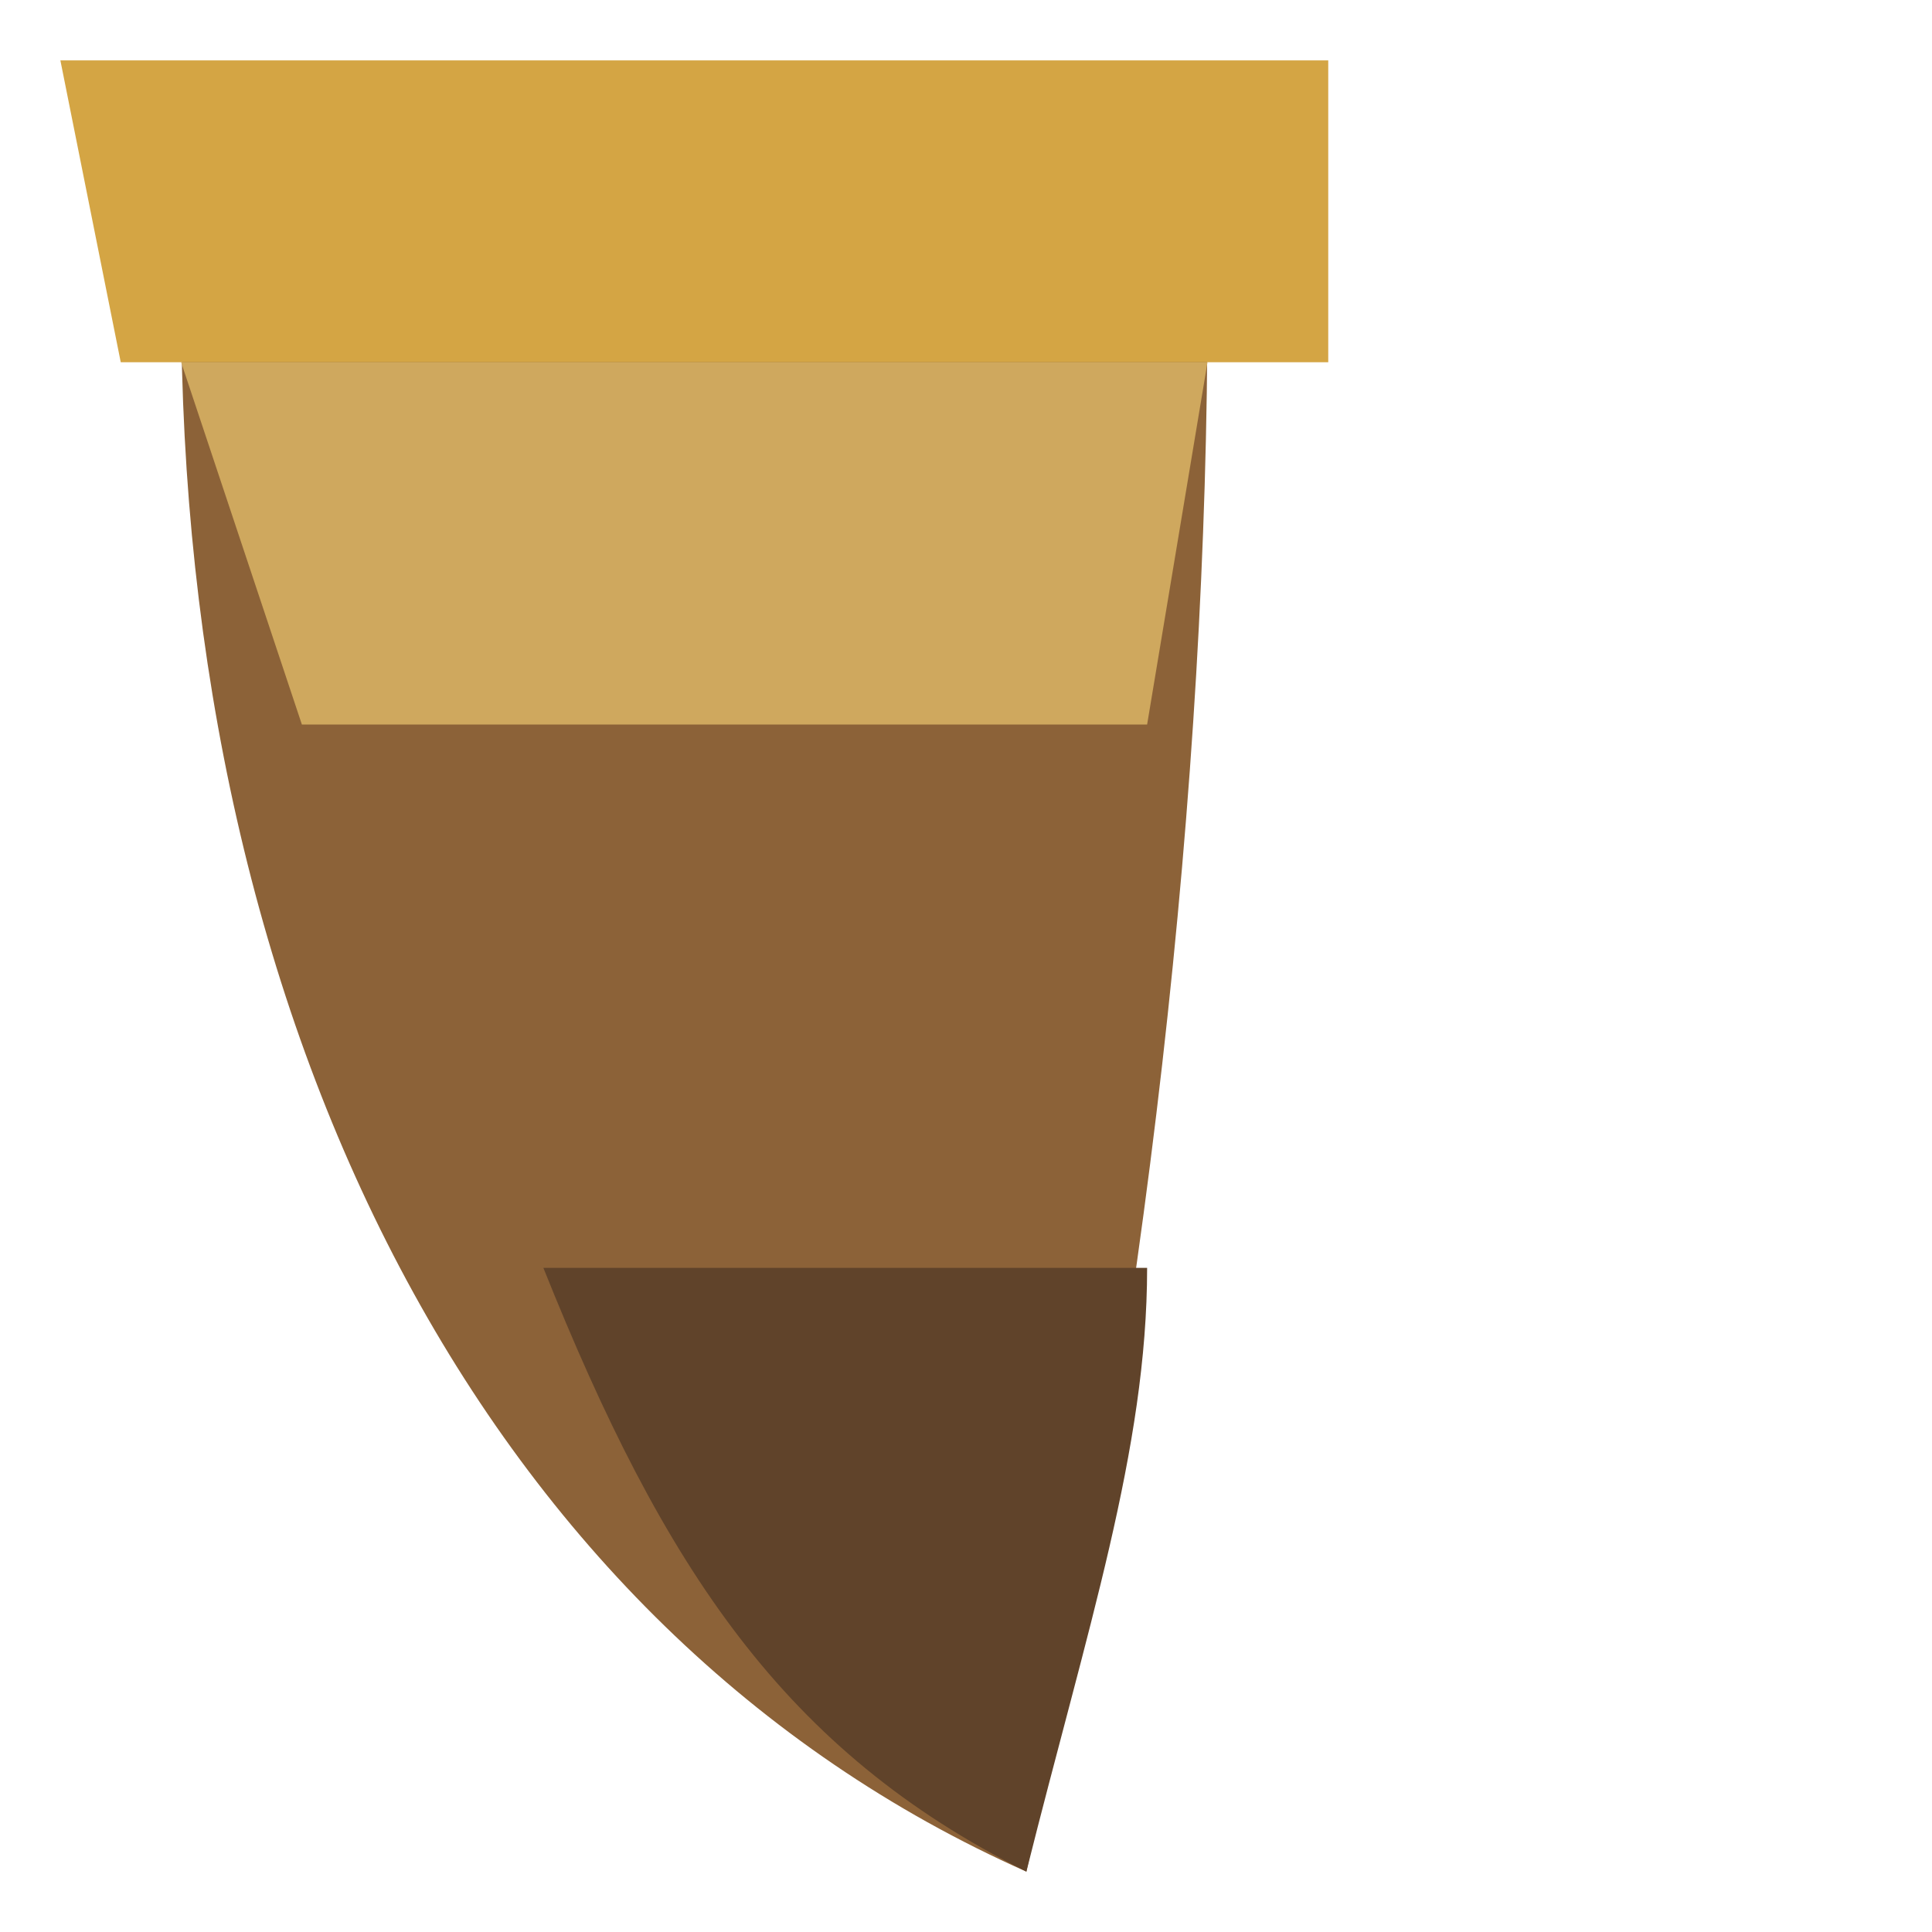
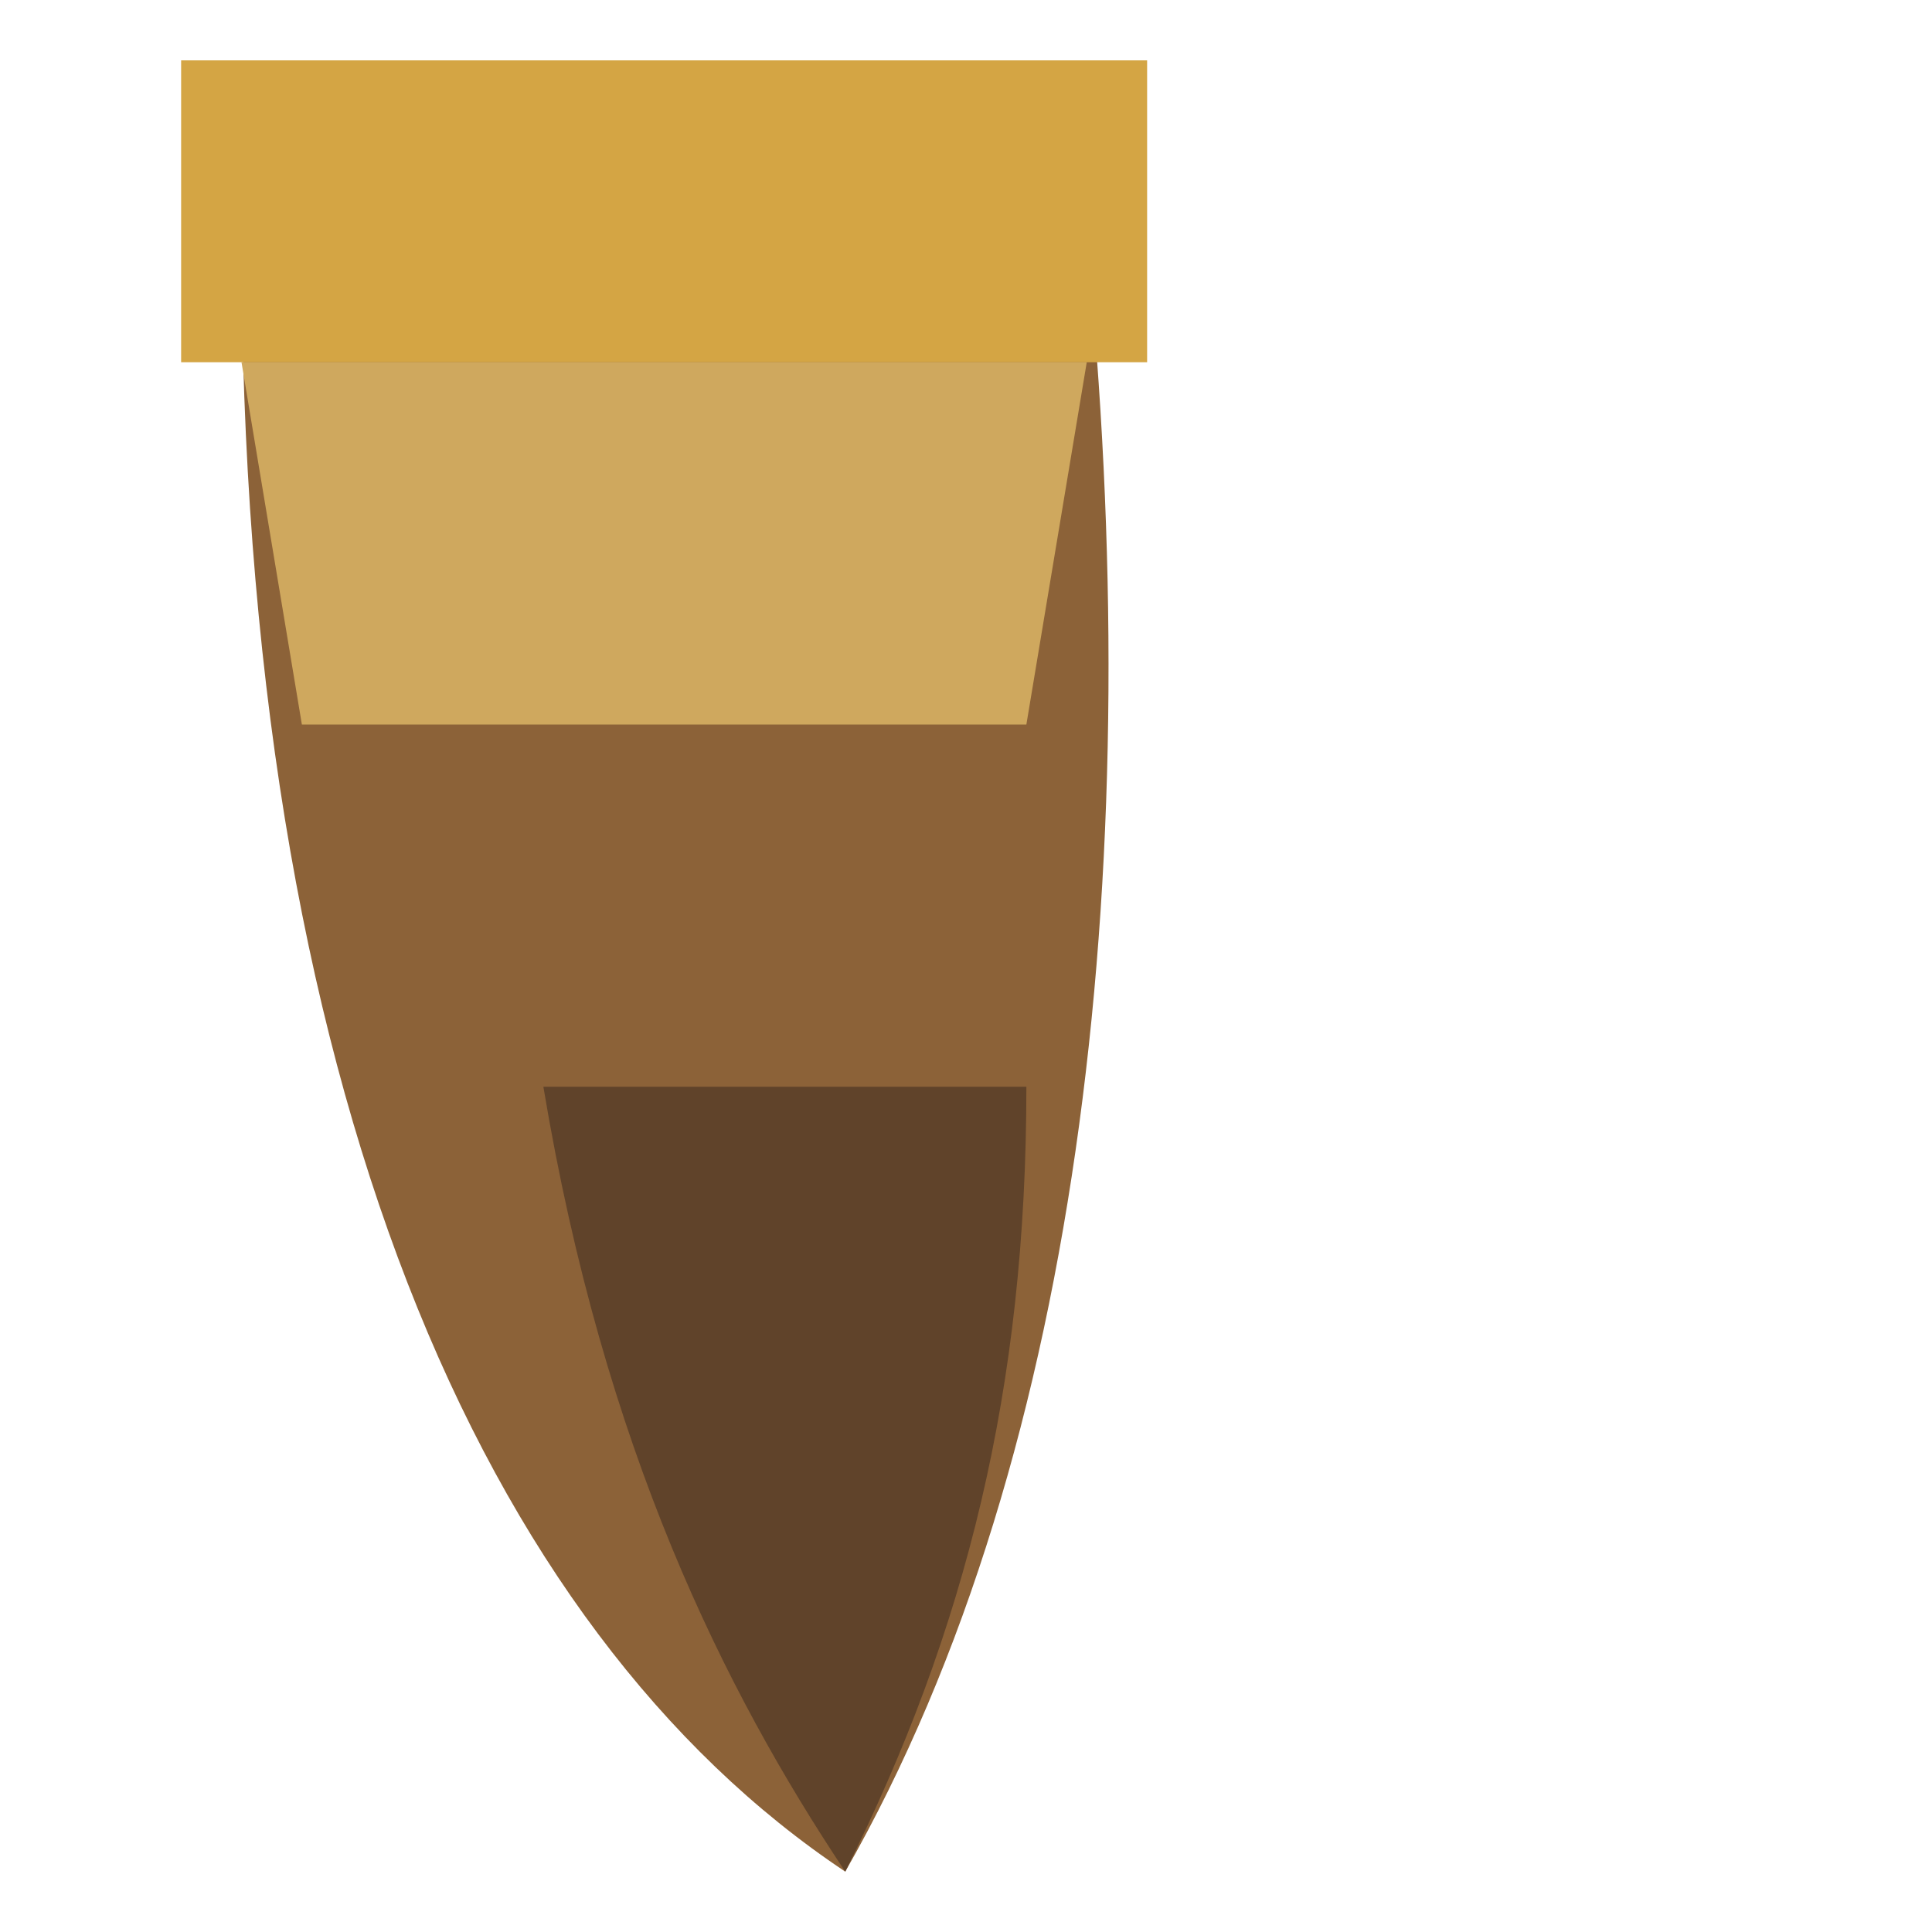
<svg xmlns="http://www.w3.org/2000/svg" width="32" height="32" viewBox="0 0 32 32">
-   <path d="M3 5C3 17 8 27 17 31C19 22 20 13 20 5Z" fill="#8c6238" />
-   <path d="M9 21C11 26 13 29 17 31C18 27 19 24 19 21Z" fill="#60432a" />
-   <polygon points="1,1 22,1 22,6 2,6" fill="#d4a544" />
-   <polygon points="3,6 20,6 19,12 5,12" fill="#cfa85e" />
+   <path d="M4 4C4 18 8 27 14 31C18 24 19 14 18 4Z" fill="#8c6238" />
+   <path d="M9 18C10 24 12 28 14 31C16 27 17 23 17 18Z" fill="#60432a" />
+   <polygon points="3,1 19,1 19,6 3,6" fill="#d4a544" />
+   <polygon points="4,6 18,6 17,12 5,12" fill="#cfa85e" />
</svg>
